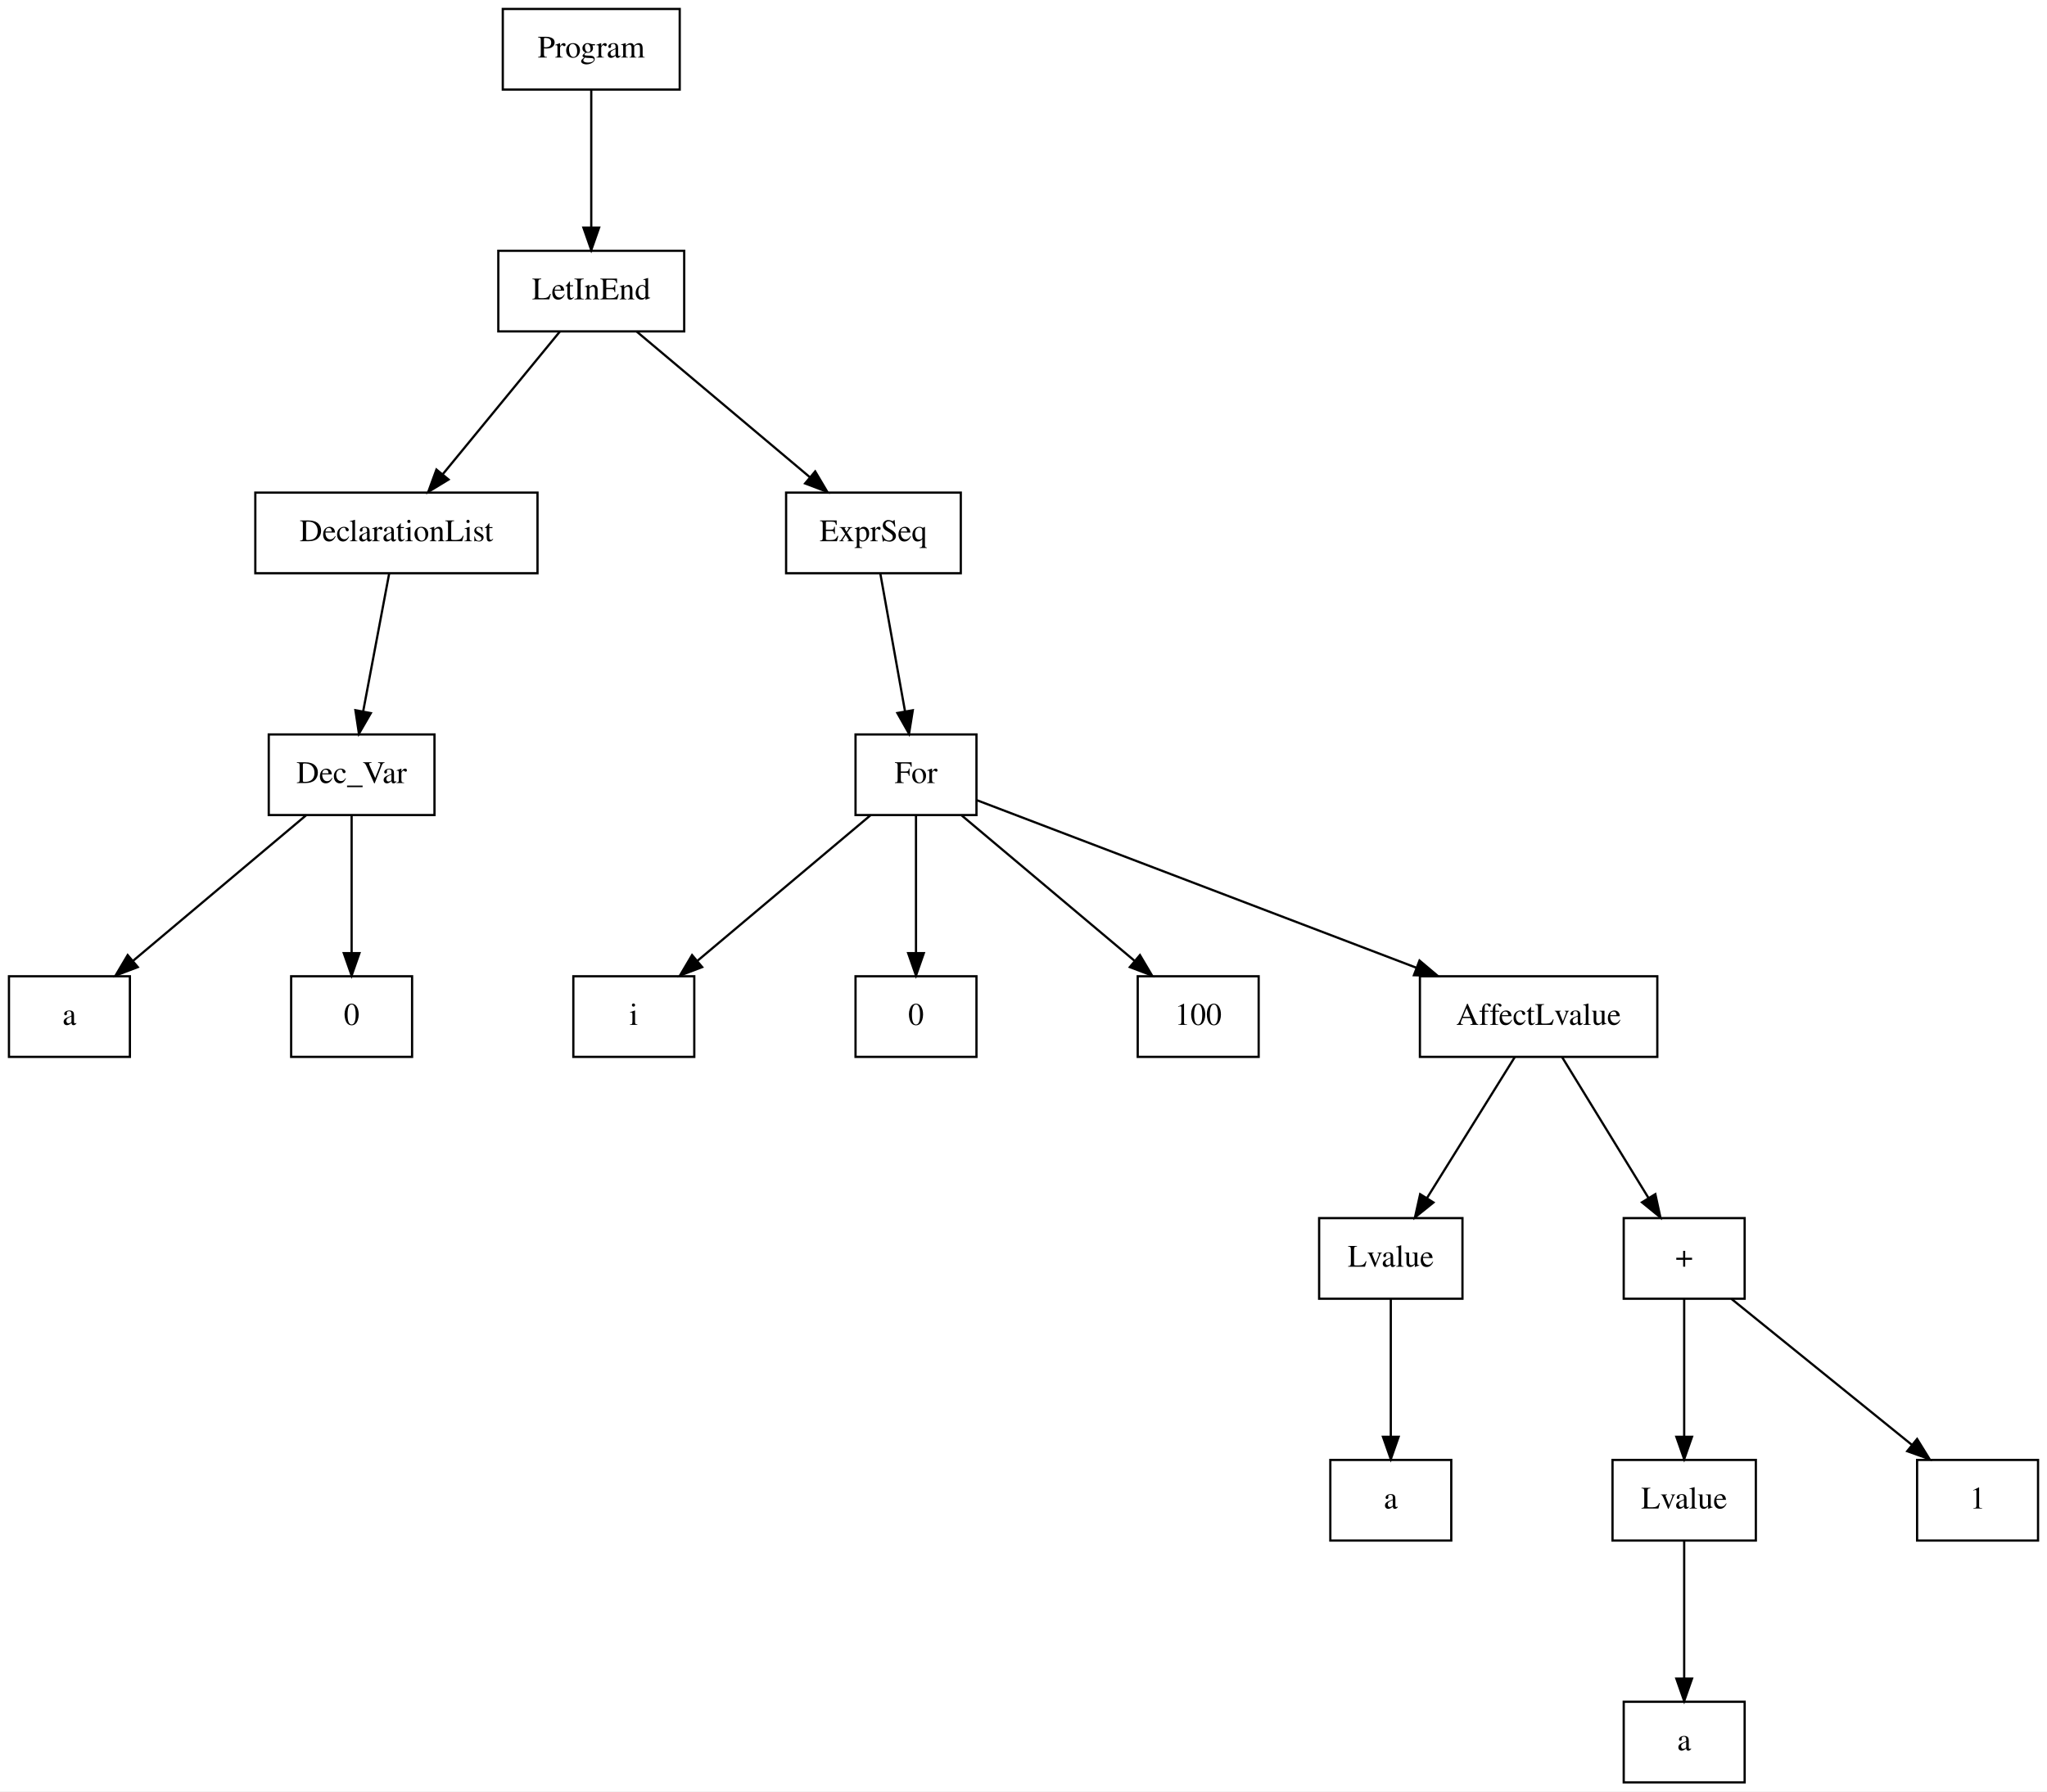
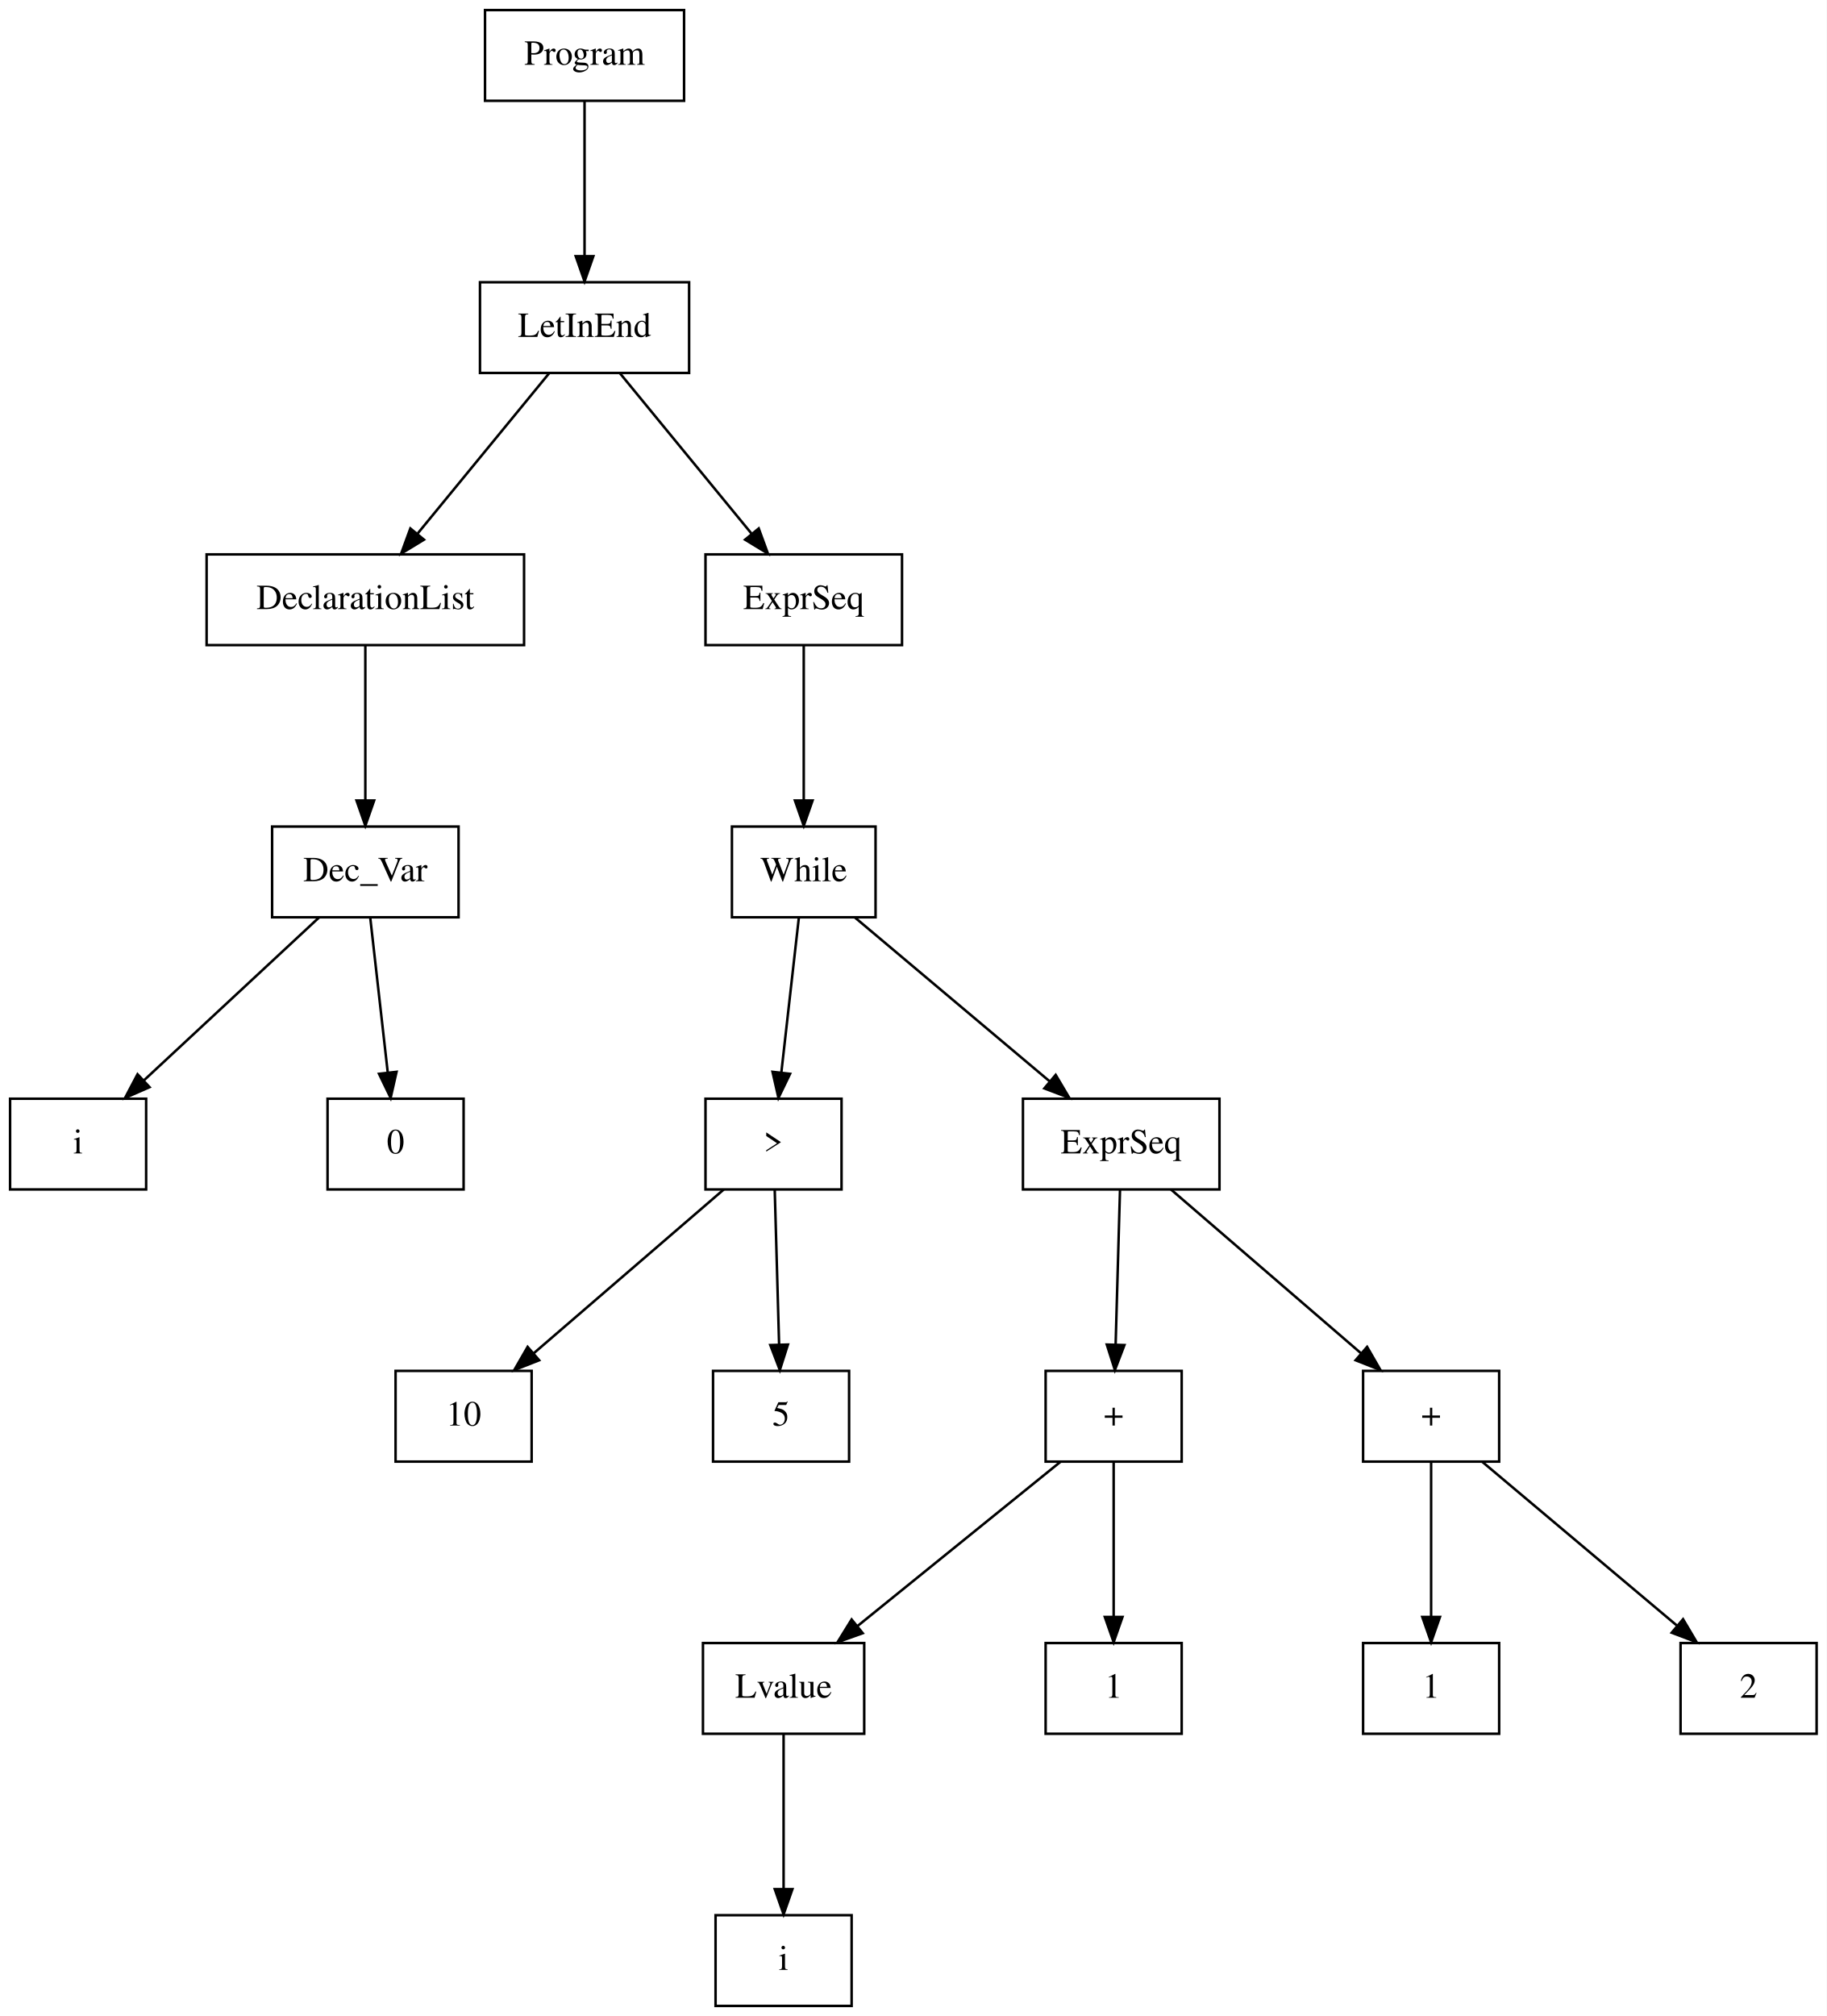
- <svg xmlns="http://www.w3.org/2000/svg" width="914pt" height="800pt" viewBox="0.00 0.00 914.00 800.00">
+ <svg xmlns="http://www.w3.org/2000/svg" width="725pt" height="800pt" viewBox="0.00 0.00 725.00 800.00">
  <g id="graph0" class="graph" transform="scale(1 1) rotate(0) translate(4 796)">
-     <polygon fill="white" stroke="transparent" points="-4,4 -4,-796 910,-796 910,4 -4,4" />
+     <polygon fill="white" stroke="transparent" points="-4,4 -4,-796 721,-796 721,4 -4,4" />
    <g id="node1" class="node">
-       <polygon fill="none" stroke="black" points="299.5,-792 220.5,-792 220.5,-756 299.5,-756 299.5,-792" />
-       <text text-anchor="middle" x="260" y="-770.3" font-family="Times,serif" font-size="14.00">Program</text>
+       <polygon fill="none" stroke="black" points="267.5,-792 188.5,-792 188.5,-756 267.5,-756 267.5,-792" />
+       <text text-anchor="middle" x="228" y="-770.3" font-family="Times,serif" font-size="14.00">Program</text>
    </g>
    <g id="node2" class="node">
-       <polygon fill="none" stroke="black" points="301.5,-684 218.5,-684 218.5,-648 301.5,-648 301.5,-684" />
-       <text text-anchor="middle" x="260" y="-662.3" font-family="Times,serif" font-size="14.00">LetInEnd</text>
+       <polygon fill="none" stroke="black" points="269.5,-684 186.5,-684 186.5,-648 269.5,-648 269.5,-684" />
+       <text text-anchor="middle" x="228" y="-662.3" font-family="Times,serif" font-size="14.00">LetInEnd</text>
+     </g>
+     <g id="edge18" class="edge">
+       <path fill="none" stroke="black" d="M228,-755.97C228,-739.38 228,-713.88 228,-694.43" />
+       <polygon fill="black" stroke="black" points="231.5,-694.34 228,-684.34 224.5,-694.34 231.5,-694.34" />
+     </g>
+     <g id="node3" class="node">
+       <polygon fill="none" stroke="black" points="204,-576 78,-576 78,-540 204,-540 204,-576" />
+       <text text-anchor="middle" x="141" y="-554.3" font-family="Times,serif" font-size="14.00">DeclarationList</text>
+     </g>
+     <g id="edge4" class="edge">
+       <path fill="none" stroke="black" d="M214.02,-647.97C199.9,-630.76 177.92,-603.98 161.76,-584.29" />
+       <polygon fill="black" stroke="black" points="164.28,-581.85 155.23,-576.34 158.87,-586.29 164.28,-581.85" />
+     </g>
+     <g id="node7" class="node">
+       <polygon fill="none" stroke="black" points="354,-576 276,-576 276,-540 354,-540 354,-576" />
+       <text text-anchor="middle" x="315" y="-554.3" font-family="Times,serif" font-size="14.00">ExprSeq</text>
    </g>
    <g id="edge17" class="edge">
-       <path fill="none" stroke="black" d="M260,-755.97C260,-739.38 260,-713.88 260,-694.43" />
-       <polygon fill="black" stroke="black" points="263.5,-694.34 260,-684.34 256.5,-694.34 263.5,-694.34" />
-     </g>
-     <g id="node3" class="node">
-       <polygon fill="none" stroke="black" points="236,-576 110,-576 110,-540 236,-540 236,-576" />
-       <text text-anchor="middle" x="173" y="-554.3" font-family="Times,serif" font-size="14.00">DeclarationList</text>
-     </g>
-     <g id="edge4" class="edge">
-       <path fill="none" stroke="black" d="M246.02,-647.97C231.9,-630.76 209.92,-603.98 193.76,-584.29" />
-       <polygon fill="black" stroke="black" points="196.28,-581.85 187.23,-576.34 190.87,-586.29 196.28,-581.85" />
-     </g>
-     <g id="node7" class="node">
-       <polygon fill="none" stroke="black" points="425,-576 347,-576 347,-540 425,-540 425,-576" />
-       <text text-anchor="middle" x="386" y="-554.3" font-family="Times,serif" font-size="14.00">ExprSeq</text>
-     </g>
-     <g id="edge16" class="edge">
-       <path fill="none" stroke="black" d="M280.24,-647.97C301.15,-630.38 333.96,-602.78 357.49,-582.99" />
-       <polygon fill="black" stroke="black" points="359.99,-585.46 365.39,-576.34 355.48,-580.1 359.99,-585.46" />
+       <path fill="none" stroke="black" d="M241.98,-647.97C256.1,-630.76 278.08,-603.98 294.24,-584.29" />
+       <polygon fill="black" stroke="black" points="297.13,-586.29 300.77,-576.34 291.72,-581.85 297.13,-586.29" />
    </g>
    <g id="node4" class="node">
-       <polygon fill="none" stroke="black" points="190,-468 116,-468 116,-432 190,-432 190,-468" />
-       <text text-anchor="middle" x="153" y="-446.3" font-family="Times,serif" font-size="14.00">Dec_Var</text>
+       <polygon fill="none" stroke="black" points="178,-468 104,-468 104,-432 178,-432 178,-468" />
+       <text text-anchor="middle" x="141" y="-446.3" font-family="Times,serif" font-size="14.00">Dec_Var</text>
    </g>
    <g id="edge3" class="edge">
-       <path fill="none" stroke="black" d="M169.79,-539.97C166.66,-523.38 161.85,-497.88 158.18,-478.43" />
-       <polygon fill="black" stroke="black" points="161.57,-477.52 156.27,-468.34 154.69,-478.82 161.57,-477.52" />
+       <path fill="none" stroke="black" d="M141,-539.97C141,-523.38 141,-497.88 141,-478.43" />
+       <polygon fill="black" stroke="black" points="144.5,-478.34 141,-468.34 137.5,-478.34 144.5,-478.34" />
    </g>
    <g id="node5" class="node">
      <polygon fill="none" stroke="black" points="54,-360 0,-360 0,-324 54,-324 54,-360" />
-       <text text-anchor="middle" x="27" y="-338.3" font-family="Times,serif" font-size="14.00">a</text>
+       <text text-anchor="middle" x="27" y="-338.3" font-family="Times,serif" font-size="14.00">i</text>
    </g>
    <g id="edge1" class="edge">
-       <path fill="none" stroke="black" d="M132.76,-431.97C111.85,-414.38 79.04,-386.78 55.51,-366.99" />
-       <polygon fill="black" stroke="black" points="57.52,-364.1 47.61,-360.34 53.01,-369.46 57.52,-364.1" />
+       <path fill="none" stroke="black" d="M122.68,-431.97C103.85,-414.46 74.34,-387.02 53.08,-367.25" />
+       <polygon fill="black" stroke="black" points="55.36,-364.59 45.65,-360.34 50.59,-369.71 55.36,-364.59" />
    </g>
    <g id="node6" class="node">
      <polygon fill="none" stroke="black" points="180,-360 126,-360 126,-324 180,-324 180,-360" />
      <text text-anchor="middle" x="153" y="-338.3" font-family="Times,serif" font-size="14.00">0</text>
    </g>
    <g id="edge2" class="edge">
-       <path fill="none" stroke="black" d="M153,-431.97C153,-415.38 153,-389.88 153,-370.43" />
-       <polygon fill="black" stroke="black" points="156.5,-370.34 153,-360.34 149.5,-370.34 156.5,-370.34" />
+       <path fill="none" stroke="black" d="M142.93,-431.97C144.81,-415.38 147.69,-389.88 149.89,-370.43" />
+       <polygon fill="black" stroke="black" points="153.39,-370.67 151.04,-360.34 146.43,-369.88 153.39,-370.67" />
    </g>
    <g id="node8" class="node">
-       <polygon fill="none" stroke="black" points="432,-468 378,-468 378,-432 432,-432 432,-468" />
-       <text text-anchor="middle" x="405" y="-446.3" font-family="Times,serif" font-size="14.00">For</text>
+       <polygon fill="none" stroke="black" points="343.5,-468 286.5,-468 286.5,-432 343.5,-432 343.5,-468" />
+       <text text-anchor="middle" x="315" y="-446.3" font-family="Times,serif" font-size="14.00">While</text>
+     </g>
+     <g id="edge16" class="edge">
+       <path fill="none" stroke="black" d="M315,-539.97C315,-523.38 315,-497.88 315,-478.43" />
+       <polygon fill="black" stroke="black" points="318.5,-478.34 315,-468.34 311.5,-478.34 318.5,-478.34" />
+     </g>
+     <g id="node11" class="node">
+       <polygon fill="none" stroke="black" points="330,-360 276,-360 276,-324 330,-324 330,-360" />
+       <text text-anchor="middle" x="303" y="-338.3" font-family="Times,serif" font-size="14.00">&gt;</text>
+     </g>
+     <g id="edge7" class="edge">
+       <path fill="none" stroke="black" d="M313.07,-431.97C311.19,-415.38 308.31,-389.88 306.11,-370.43" />
+       <polygon fill="black" stroke="black" points="309.57,-369.88 304.96,-360.34 302.61,-370.67 309.57,-369.88" />
+     </g>
+     <g id="node12" class="node">
+       <polygon fill="none" stroke="black" points="480,-360 402,-360 402,-324 480,-324 480,-360" />
+       <text text-anchor="middle" x="441" y="-338.3" font-family="Times,serif" font-size="14.00">ExprSeq</text>
    </g>
    <g id="edge15" class="edge">
-       <path fill="none" stroke="black" d="M389.05,-539.97C392.03,-523.38 396.6,-497.88 400.08,-478.43" />
-       <polygon fill="black" stroke="black" points="403.57,-478.8 401.89,-468.34 396.68,-477.57 403.57,-478.8" />
+       <path fill="none" stroke="black" d="M335.24,-431.97C356.15,-414.38 388.96,-386.78 412.49,-366.99" />
+       <polygon fill="black" stroke="black" points="414.99,-369.46 420.39,-360.34 410.48,-364.1 414.99,-369.46" />
    </g>
    <g id="node9" class="node">
-       <polygon fill="none" stroke="black" points="306,-360 252,-360 252,-324 306,-324 306,-360" />
-       <text text-anchor="middle" x="279" y="-338.3" font-family="Times,serif" font-size="14.00">i</text>
+       <polygon fill="none" stroke="black" points="207,-252 153,-252 153,-216 207,-216 207,-252" />
+       <text text-anchor="middle" x="180" y="-230.3" font-family="Times,serif" font-size="14.00">10</text>
+     </g>
+     <g id="node10" class="node">
+       <polygon fill="none" stroke="black" points="333,-252 279,-252 279,-216 333,-216 333,-252" />
+       <text text-anchor="middle" x="306" y="-230.3" font-family="Times,serif" font-size="14.00">5</text>
    </g>
    <g id="edge5" class="edge">
-       <path fill="none" stroke="black" d="M384.76,-431.97C363.85,-414.38 331.04,-386.78 307.51,-366.99" />
-       <polygon fill="black" stroke="black" points="309.52,-364.1 299.61,-360.34 305.01,-369.46 309.52,-364.1" />
-     </g>
-     <g id="node10" class="node">
-       <polygon fill="none" stroke="black" points="432,-360 378,-360 378,-324 432,-324 432,-360" />
-       <text text-anchor="middle" x="405" y="-338.3" font-family="Times,serif" font-size="14.00">0</text>
+       <path fill="none" stroke="black" d="M283.24,-323.97C262.83,-306.38 230.8,-278.78 207.83,-258.99" />
+       <polygon fill="black" stroke="black" points="209.98,-256.22 200.12,-252.34 205.41,-261.52 209.98,-256.22" />
    </g>
    <g id="edge6" class="edge">
-       <path fill="none" stroke="black" d="M405,-431.97C405,-415.38 405,-389.88 405,-370.43" />
-       <polygon fill="black" stroke="black" points="408.5,-370.34 405,-360.34 401.5,-370.34 408.5,-370.34" />
+       <path fill="none" stroke="black" d="M303.48,-323.97C303.95,-307.38 304.67,-281.88 305.22,-262.43" />
+       <polygon fill="black" stroke="black" points="308.72,-262.44 305.51,-252.34 301.73,-262.24 308.72,-262.44" />
    </g>
-     <g id="node11" class="node">
-       <polygon fill="none" stroke="black" points="558,-360 504,-360 504,-324 558,-324 558,-360" />
-       <text text-anchor="middle" x="531" y="-338.3" font-family="Times,serif" font-size="14.00">100</text>
+     <g id="node16" class="node">
+       <polygon fill="none" stroke="black" points="465,-252 411,-252 411,-216 465,-216 465,-252" />
+       <text text-anchor="middle" x="438" y="-230.3" font-family="Times,serif" font-size="14.00">+</text>
    </g>
-     <g id="edge7" class="edge">
-       <path fill="none" stroke="black" d="M425.24,-431.97C446.15,-414.38 478.96,-386.78 502.49,-366.99" />
-       <polygon fill="black" stroke="black" points="504.99,-369.46 510.39,-360.34 500.48,-364.1 504.99,-369.46" />
+     <g id="edge11" class="edge">
+       <path fill="none" stroke="black" d="M440.52,-323.97C440.05,-307.38 439.33,-281.88 438.78,-262.43" />
+       <polygon fill="black" stroke="black" points="442.27,-262.24 438.49,-252.34 435.28,-262.44 442.27,-262.24" />
    </g>
-     <g id="node12" class="node">
-       <polygon fill="none" stroke="black" points="736,-360 630,-360 630,-324 736,-324 736,-360" />
-       <text text-anchor="middle" x="683" y="-338.3" font-family="Times,serif" font-size="14.00">AffectLvalue</text>
+     <g id="node19" class="node">
+       <polygon fill="none" stroke="black" points="591,-252 537,-252 537,-216 591,-216 591,-252" />
+       <text text-anchor="middle" x="564" y="-230.3" font-family="Times,serif" font-size="14.00">+</text>
    </g>
    <g id="edge14" class="edge">
-       <path fill="none" stroke="black" d="M432.16,-438.64C477.46,-421.37 569.27,-386.36 628.37,-363.83" />
-       <polygon fill="black" stroke="black" points="629.82,-367.02 637.92,-360.19 627.33,-360.48 629.82,-367.02" />
+       <path fill="none" stroke="black" d="M460.76,-323.97C481.17,-306.38 513.2,-278.78 536.17,-258.99" />
+       <polygon fill="black" stroke="black" points="538.59,-261.52 543.88,-252.34 534.02,-256.22 538.59,-261.52" />
    </g>
    <g id="node13" class="node">
-       <polygon fill="none" stroke="black" points="649,-252 585,-252 585,-216 649,-216 649,-252" />
-       <text text-anchor="middle" x="617" y="-230.3" font-family="Times,serif" font-size="14.00">Lvalue</text>
+       <polygon fill="none" stroke="black" points="339,-144 275,-144 275,-108 339,-108 339,-144" />
+       <text text-anchor="middle" x="307" y="-122.3" font-family="Times,serif" font-size="14.00">Lvalue</text>
+     </g>
+     <g id="node14" class="node">
+       <polygon fill="none" stroke="black" points="334,-36 280,-36 280,0 334,0 334,-36" />
+       <text text-anchor="middle" x="307" y="-14.3" font-family="Times,serif" font-size="14.00">i</text>
+     </g>
+     <g id="edge8" class="edge">
+       <path fill="none" stroke="black" d="M307,-107.97C307,-91.38 307,-65.88 307,-46.43" />
+       <polygon fill="black" stroke="black" points="310.5,-46.34 307,-36.34 303.5,-46.34 310.5,-46.34" />
+     </g>
+     <g id="node15" class="node">
+       <polygon fill="none" stroke="black" points="465,-144 411,-144 411,-108 465,-108 465,-144" />
+       <text text-anchor="middle" x="438" y="-122.3" font-family="Times,serif" font-size="14.00">1</text>
    </g>
    <g id="edge9" class="edge">
-       <path fill="none" stroke="black" d="M672.4,-323.97C661.83,-306.99 645.45,-280.7 633.24,-261.09" />
-       <polygon fill="black" stroke="black" points="636.05,-258.98 627.8,-252.34 630.11,-262.68 636.05,-258.98" />
+       <path fill="none" stroke="black" d="M416.95,-215.97C395.12,-198.3 360.81,-170.54 336.32,-150.73" />
+       <polygon fill="black" stroke="black" points="338.41,-147.91 328.43,-144.34 334,-153.35 338.41,-147.91" />
+     </g>
+     <g id="edge10" class="edge">
+       <path fill="none" stroke="black" d="M438,-215.97C438,-199.38 438,-173.88 438,-154.43" />
+       <polygon fill="black" stroke="black" points="441.5,-154.34 438,-144.34 434.5,-154.34 441.5,-154.34" />
+     </g>
+     <g id="node17" class="node">
+       <polygon fill="none" stroke="black" points="591,-144 537,-144 537,-108 591,-108 591,-144" />
+       <text text-anchor="middle" x="564" y="-122.3" font-family="Times,serif" font-size="14.00">1</text>
    </g>
    <g id="node18" class="node">
-       <polygon fill="none" stroke="black" points="775,-252 721,-252 721,-216 775,-216 775,-252" />
-       <text text-anchor="middle" x="748" y="-230.3" font-family="Times,serif" font-size="14.00">+</text>
+       <polygon fill="none" stroke="black" points="717,-144 663,-144 663,-108 717,-108 717,-144" />
+       <text text-anchor="middle" x="690" y="-122.3" font-family="Times,serif" font-size="14.00">2</text>
+     </g>
+     <g id="edge12" class="edge">
+       <path fill="none" stroke="black" d="M564,-215.97C564,-199.38 564,-173.88 564,-154.43" />
+       <polygon fill="black" stroke="black" points="567.5,-154.34 564,-144.34 560.5,-154.34 567.5,-154.34" />
    </g>
    <g id="edge13" class="edge">
-       <path fill="none" stroke="black" d="M693.44,-323.97C703.85,-306.99 719.98,-280.7 732,-261.09" />
-       <polygon fill="black" stroke="black" points="735.12,-262.7 737.37,-252.34 729.16,-259.04 735.12,-262.7" />
-     </g>
-     <g id="node14" class="node">
-       <polygon fill="none" stroke="black" points="644,-144 590,-144 590,-108 644,-108 644,-144" />
-       <text text-anchor="middle" x="617" y="-122.3" font-family="Times,serif" font-size="14.00">a</text>
-     </g>
-     <g id="edge8" class="edge">
-       <path fill="none" stroke="black" d="M617,-215.97C617,-199.38 617,-173.88 617,-154.43" />
-       <polygon fill="black" stroke="black" points="620.5,-154.34 617,-144.34 613.5,-154.34 620.5,-154.34" />
-     </g>
-     <g id="node15" class="node">
-       <polygon fill="none" stroke="black" points="780,-144 716,-144 716,-108 780,-108 780,-144" />
-       <text text-anchor="middle" x="748" y="-122.3" font-family="Times,serif" font-size="14.00">Lvalue</text>
-     </g>
-     <g id="node16" class="node">
-       <polygon fill="none" stroke="black" points="775,-36 721,-36 721,0 775,0 775,-36" />
-       <text text-anchor="middle" x="748" y="-14.3" font-family="Times,serif" font-size="14.00">a</text>
-     </g>
-     <g id="edge10" class="edge">
-       <path fill="none" stroke="black" d="M748,-107.97C748,-91.38 748,-65.88 748,-46.43" />
-       <polygon fill="black" stroke="black" points="751.5,-46.34 748,-36.34 744.5,-46.34 751.5,-46.34" />
-     </g>
-     <g id="node17" class="node">
-       <polygon fill="none" stroke="black" points="906,-144 852,-144 852,-108 906,-108 906,-144" />
-       <text text-anchor="middle" x="879" y="-122.3" font-family="Times,serif" font-size="14.00">1</text>
-     </g>
-     <g id="edge11" class="edge">
-       <path fill="none" stroke="black" d="M748,-215.97C748,-199.38 748,-173.88 748,-154.43" />
-       <polygon fill="black" stroke="black" points="751.5,-154.34 748,-144.34 744.5,-154.34 751.5,-154.34" />
-     </g>
-     <g id="edge12" class="edge">
-       <path fill="none" stroke="black" d="M769.05,-215.97C790.88,-198.3 825.19,-170.54 849.68,-150.73" />
-       <polygon fill="black" stroke="black" points="852,-153.35 857.57,-144.34 847.59,-147.91 852,-153.35" />
+       <path fill="none" stroke="black" d="M584.24,-215.97C605.15,-198.38 637.96,-170.78 661.49,-150.99" />
+       <polygon fill="black" stroke="black" points="663.99,-153.46 669.39,-144.34 659.48,-148.1 663.99,-153.46" />
    </g>
  </g>
</svg>
